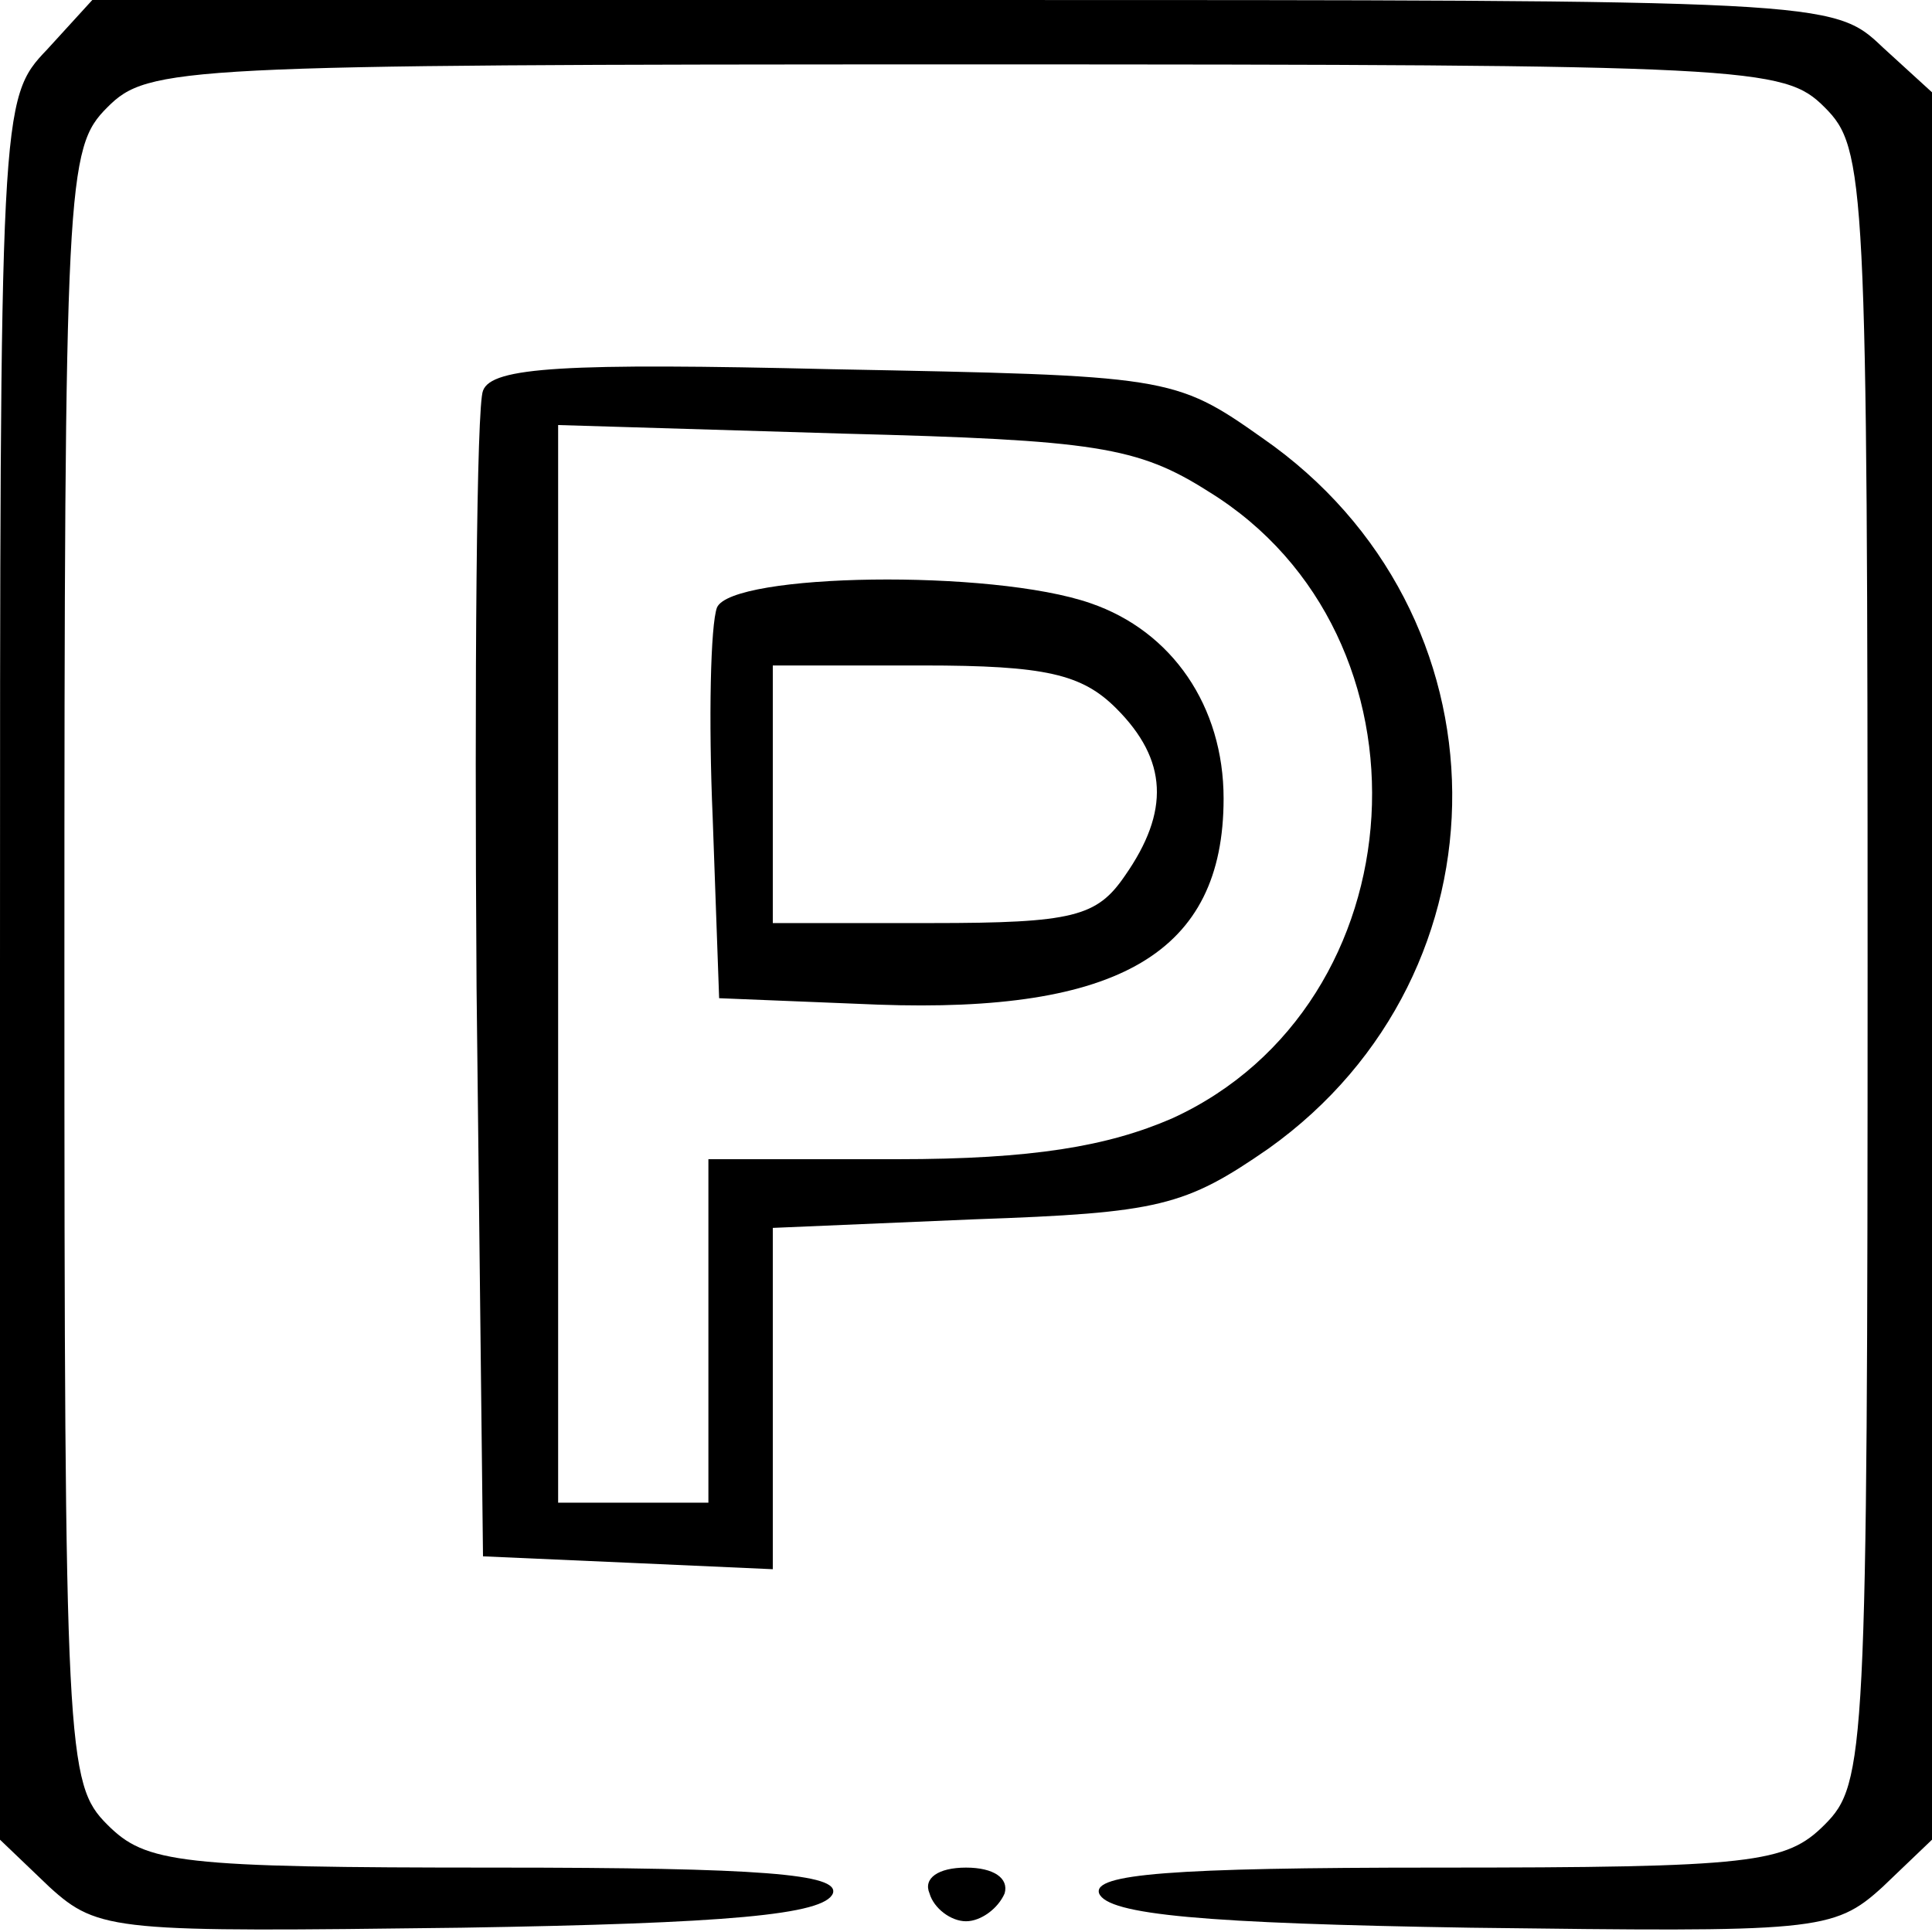
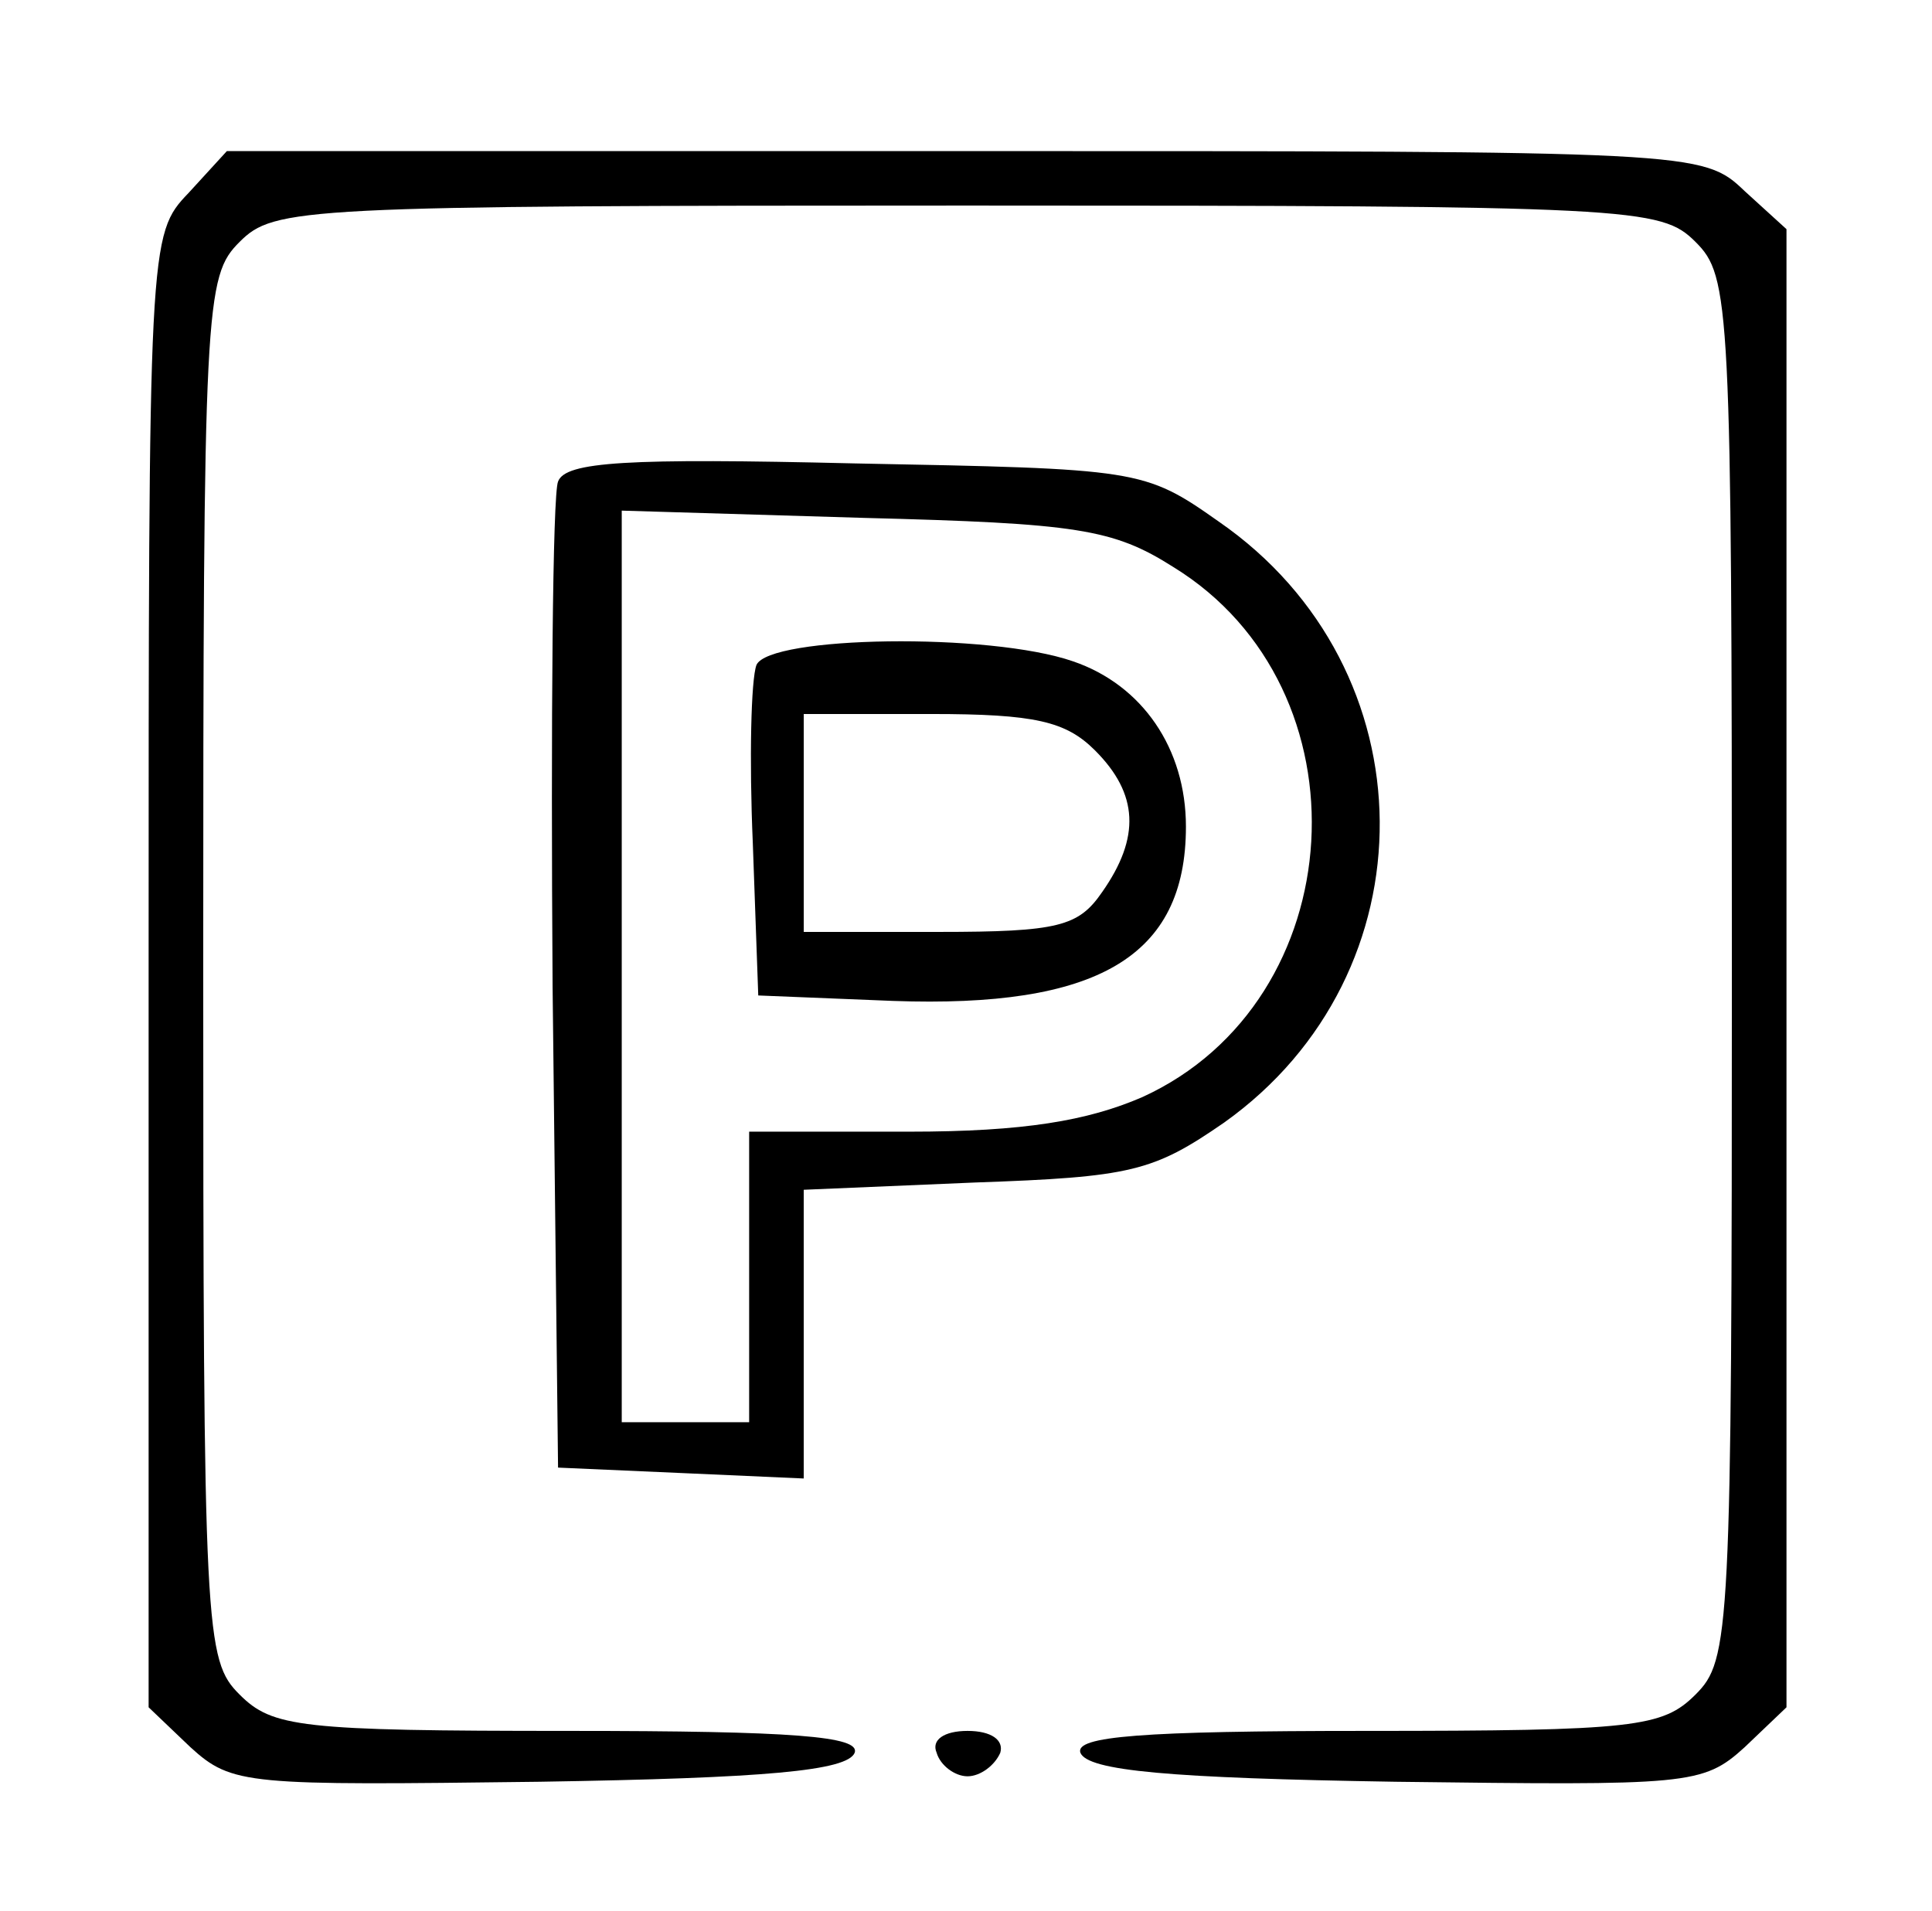
- <svg xmlns="http://www.w3.org/2000/svg" version="1.0" width="90" height="90" viewBox="0 0 90 90">
-   <path d="M2.2 2.3C0 4.6 0 4.9 0 45.1v40.6l2.3 2.2C4.6 90 5.4 90 21.5 89.8c12.4-.2 16.9-.6 17.3-1.6.3-.9-3.3-1.2-15.7-1.2C8.3 87 6.8 86.8 5 85c-1.9-1.9-2-3.3-2-40S3.1 6.9 5 5c1.9-1.9 3.3-2 40-2s38.1.1 40 2c1.9 1.9 2 3.3 2 40s-.1 38.1-2 40c-1.8 1.8-3.3 2-18.1 2-12.4 0-16 .3-15.7 1.2.4 1 4.9 1.4 17.3 1.6 16.1.2 16.9.2 19.2-1.9l2.3-2.2V4.3l-2.3-2.1C85.4 0 85.1 0 44.9 0H4.3L2.2 2.3z" />
-   <path d="M22.5 18.2c-.3.7-.4 13.2-.3 27.8l.3 26.5 6.8.3 6.7.3V57.2l9.4-.4c8.6-.3 9.8-.6 13.7-3.3 11.5-8.2 11.4-25-.3-33.1-4.1-2.9-4.4-2.9-20-3.2-12.5-.3-15.9-.1-16.3 1zm33.8 4.7c10.9 6.7 9.9 23.9-1.7 29.2-3 1.3-6.5 1.9-12.8 1.9H33v16h-7V19.8l13.3.4c11.7.3 13.7.6 17 2.7z" />
-   <path d="M33.4 28.3c-.3.8-.4 5.2-.2 9.8l.3 8.4 7.4.3c11.2.4 16.1-2.4 16.1-9.6 0-4.3-2.4-7.8-6.2-9.1-4.6-1.6-16.7-1.4-17.4.2zM52 33c2.4 2.4 2.5 4.8.4 7.8-1.3 1.9-2.4 2.2-9 2.2H36V31h7c5.7 0 7.4.4 9 2zM43.3 88.2c.2.7 1 1.3 1.7 1.3s1.5-.6 1.8-1.3c.2-.7-.5-1.2-1.8-1.2s-2 .5-1.7 1.2z" />
+ <svg xmlns="http://www.w3.org/2000/svg" width="91" height="90" viewBox="0 0 91 90" fill="none">
+   <path d="M8.886 9.084C7 11.052 7 11.308 7 45.694V80.422L8.972 82.304C10.943 84.1 11.629 84.1 25.429 83.929C36.058 83.758 39.916 83.416 40.258 82.56C40.516 81.79 37.43 81.534 26.801 81.534C14.114 81.534 12.829 81.363 11.286 79.823C9.657 78.198 9.572 77 9.572 45.608C9.572 14.216 9.657 13.019 11.286 11.394C12.915 9.768 14.114 9.683 45.573 9.683C77.031 9.683 78.231 9.768 79.86 11.394C81.488 13.019 81.574 14.216 81.574 45.608C81.574 77 81.488 78.198 79.86 79.823C78.317 81.363 77.031 81.534 64.345 81.534C53.716 81.534 50.63 81.79 50.887 82.56C51.23 83.416 55.087 83.758 65.716 83.929C79.517 84.1 80.203 84.1 82.174 82.304L84.146 80.422V45.608V10.795L82.174 8.999C80.203 7.117 79.945 7.117 45.487 7.117H10.686L8.886 9.084Z" fill="black" />
+   <path d="M26.285 22.684C26.028 23.283 25.942 33.975 26.028 46.464L26.285 69.131L32.114 69.388L37.857 69.644V62.801V56.044L45.915 55.702C53.286 55.445 54.315 55.188 57.658 52.879C67.515 45.865 67.43 31.495 57.401 24.566C53.886 22.086 53.629 22.086 40.257 21.829C29.543 21.573 26.628 21.744 26.285 22.684ZM55.258 26.705C64.601 32.436 63.744 47.148 53.801 51.681C51.229 52.793 48.229 53.307 42.829 53.307H35.286V60.15V66.993H32.286H29.285V45.523V24.053L40.686 24.395C50.715 24.652 52.429 24.908 55.258 26.705Z" fill="black" />
+   <path d="M35.63 31.324C35.373 32.008 35.287 35.772 35.458 39.706L35.715 46.891L42.059 47.148C51.659 47.49 55.859 45.095 55.859 38.937C55.859 35.258 53.802 32.265 50.545 31.153C46.602 29.784 36.23 29.955 35.63 31.324ZM51.573 35.344C53.63 37.397 53.716 39.45 51.916 42.016C50.802 43.641 49.859 43.898 44.202 43.898H37.858V38.765V33.633H43.859C48.745 33.633 50.202 33.975 51.573 35.344Z" fill="black" />
+   <path d="M44.116 82.56C44.287 83.159 44.973 83.672 45.573 83.672C46.173 83.672 46.859 83.159 47.116 82.56C47.287 81.962 46.687 81.534 45.573 81.534C44.459 81.534 43.859 81.962 44.116 82.56Z" fill="black" />
</svg>
